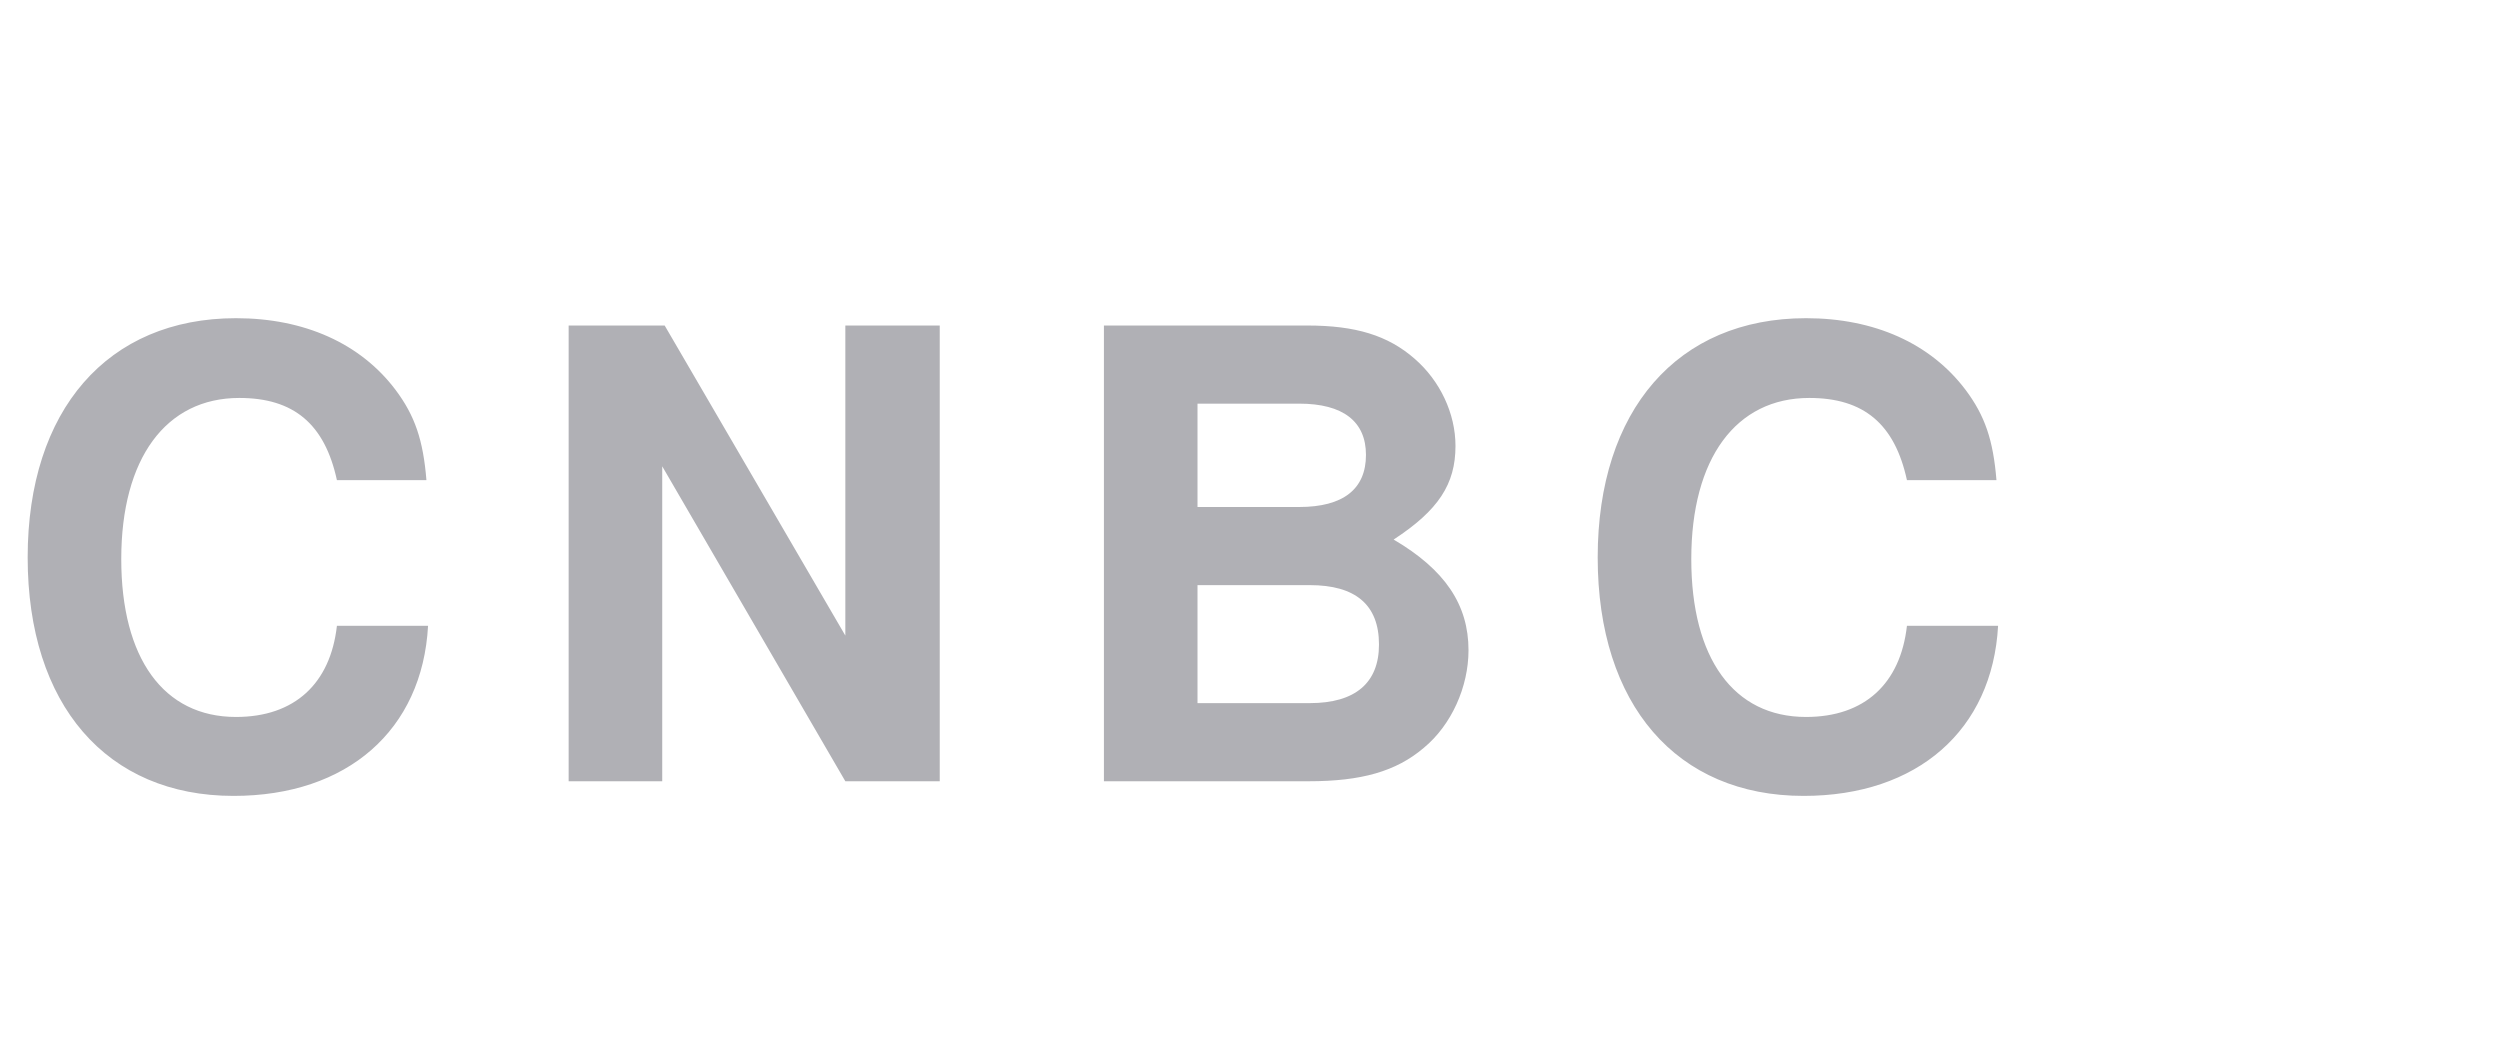
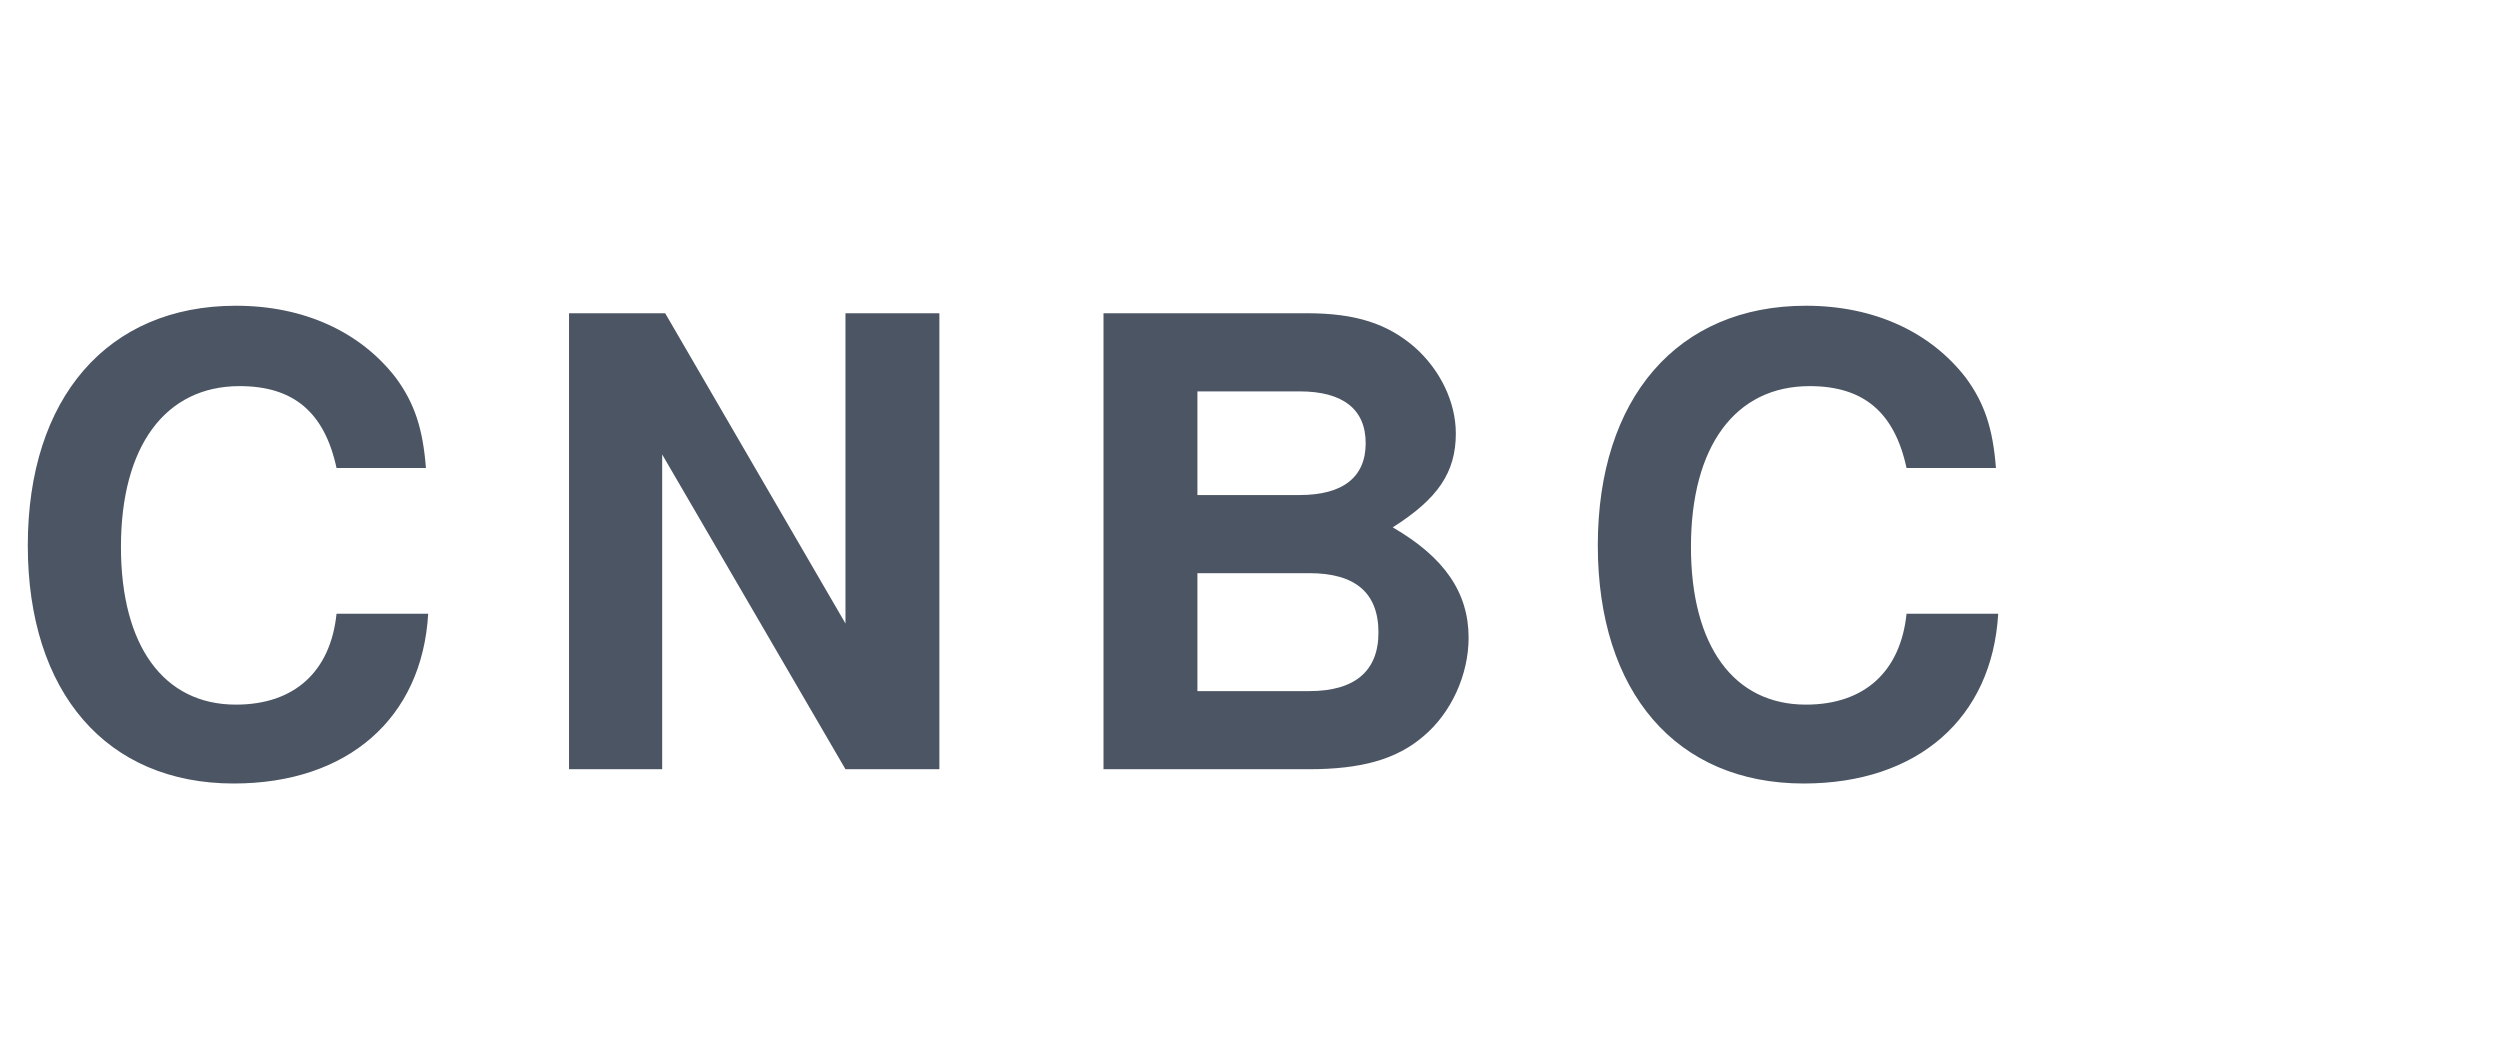
- <svg xmlns="http://www.w3.org/2000/svg" viewBox="0 0 48 20" role="img">
-   <text x="0" y="15" font-family="system-ui, -apple-system, BlinkMacSystemFont, 'Segoe UI', Helvetica, Arial, sans-serif" font-size="12" font-weight="800" fill="#b0b0b5" letter-spacing="0.12em">CNBC</text>
+ <svg xmlns="http://www.w3.org/2000/svg" viewBox="0 0 52 22" role="img">
+   <text x="0" y="16" font-family="system-ui, -apple-system, BlinkMacSystemFont, 'Segoe UI', Helvetica, Arial, sans-serif" font-size="13" font-weight="800" fill="#4b5563" letter-spacing="0.12em">CNBC</text>
</svg>
